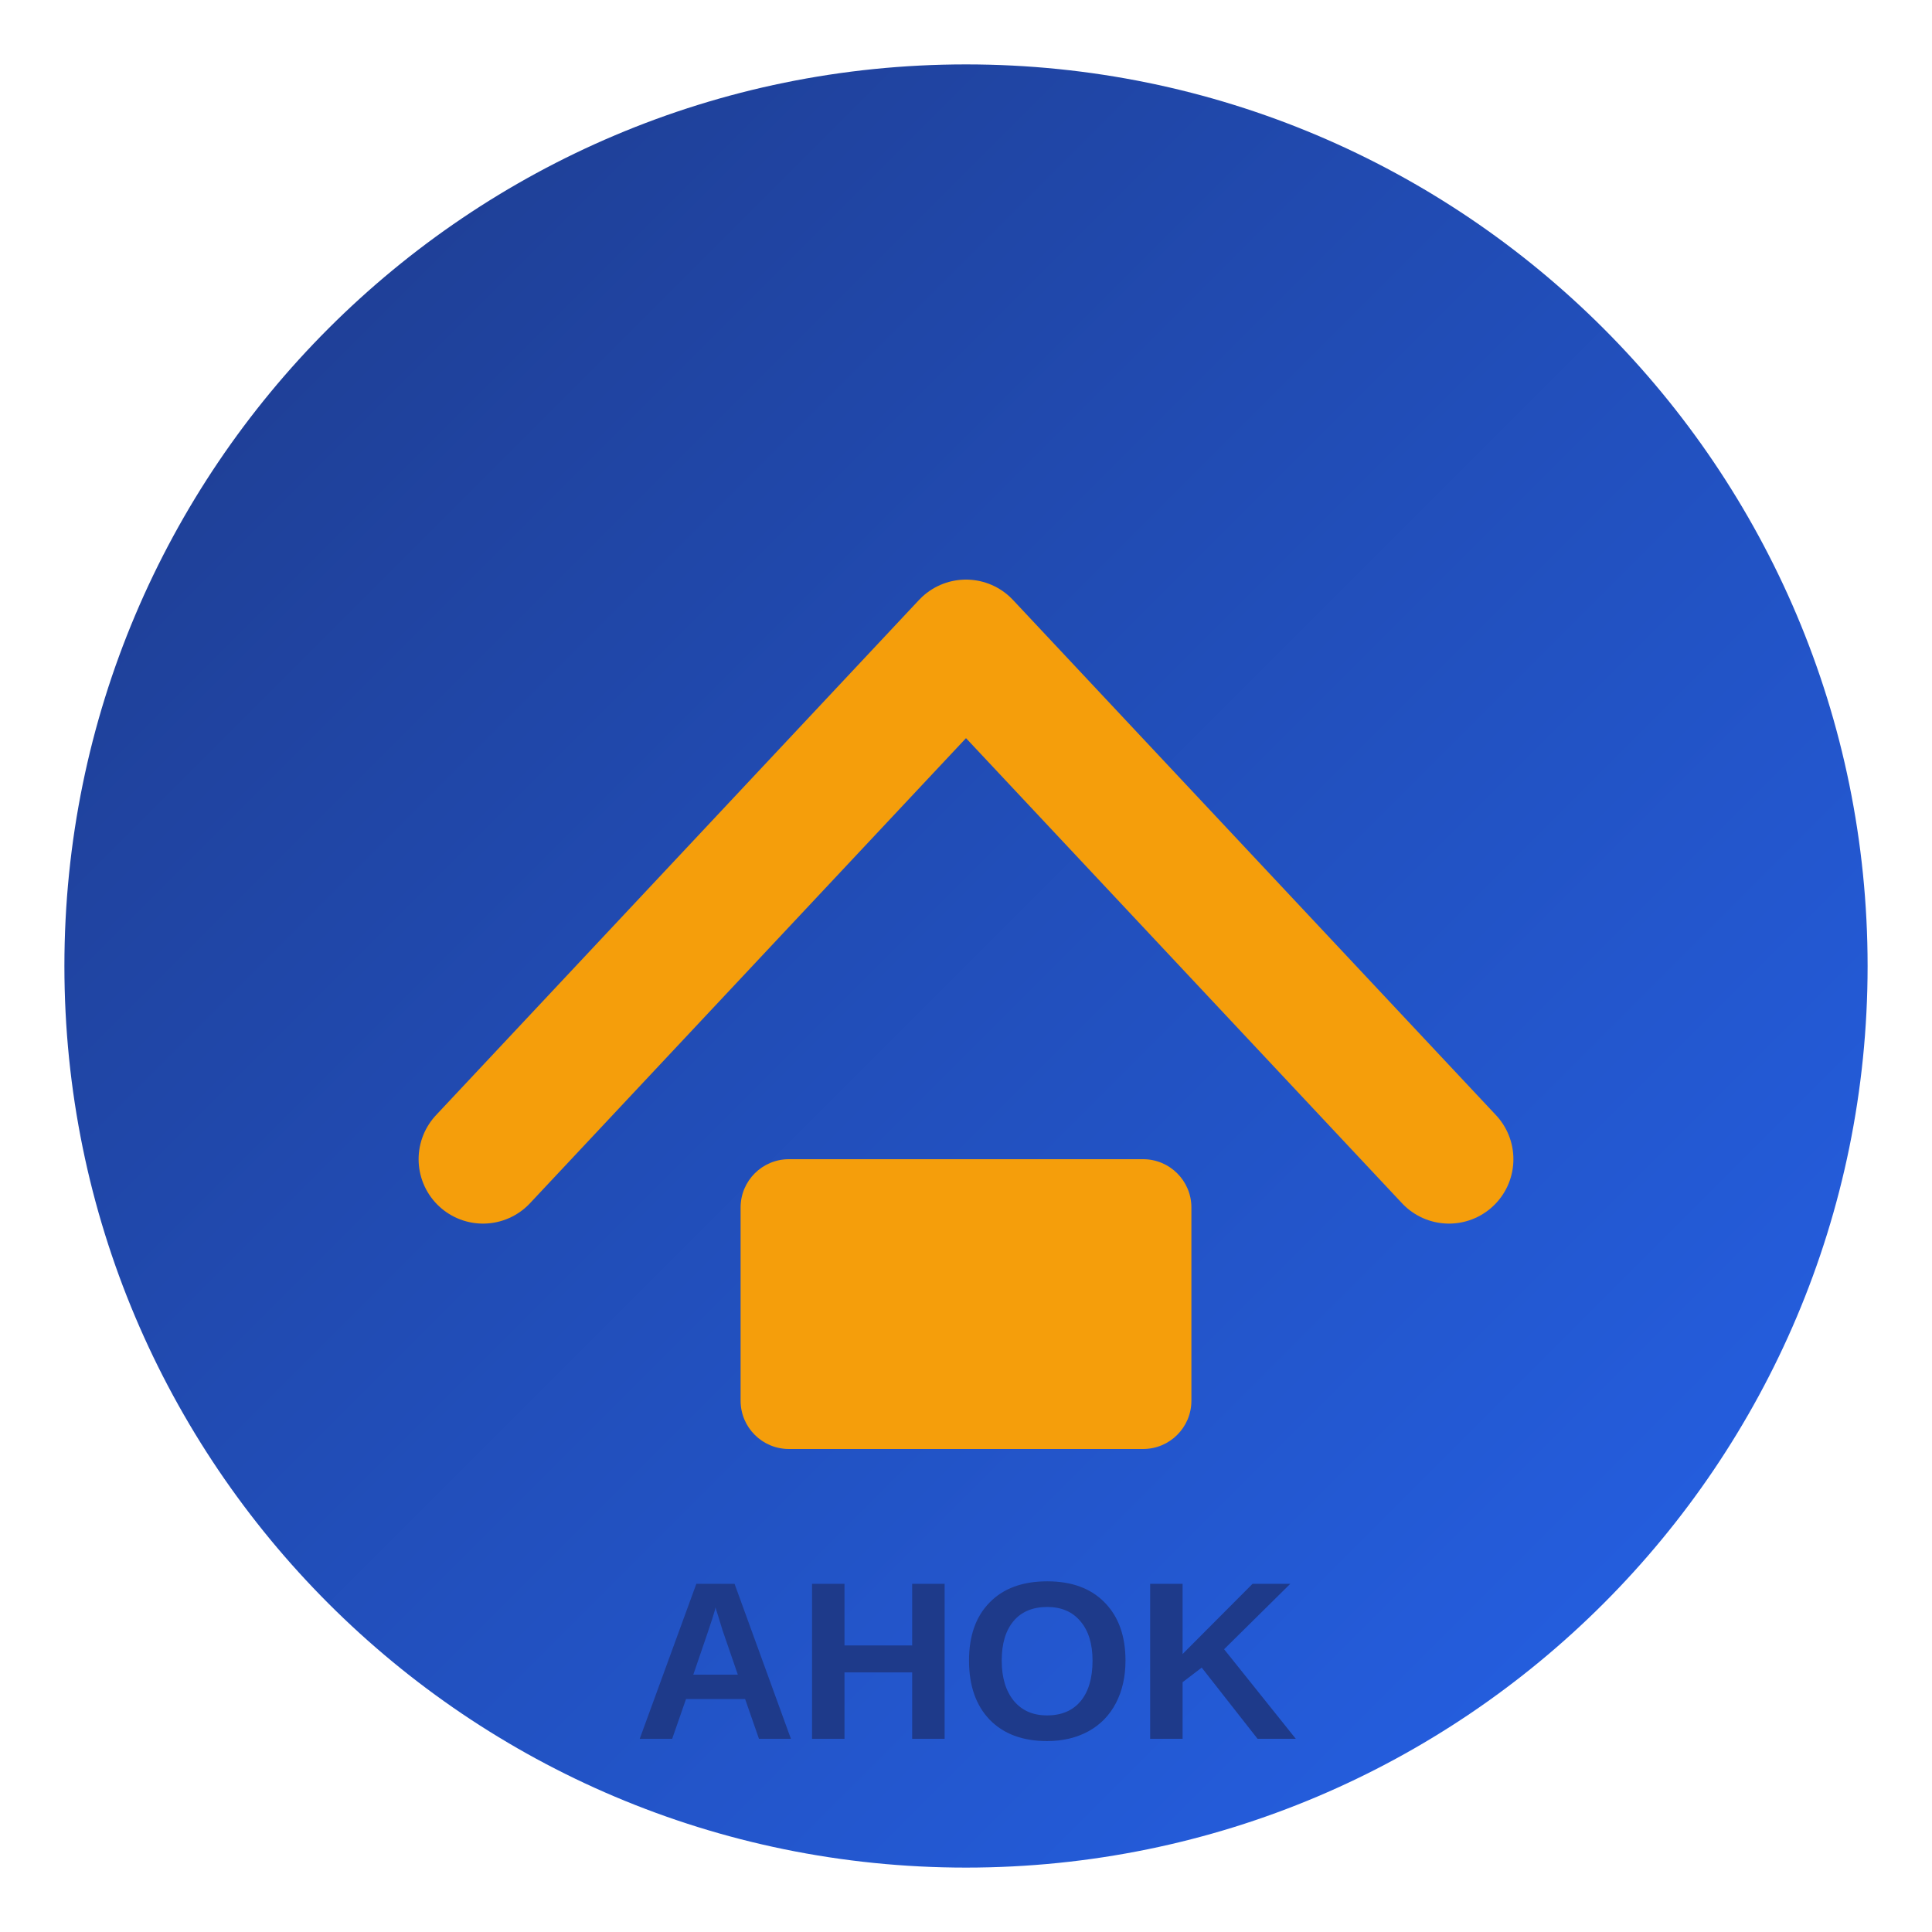
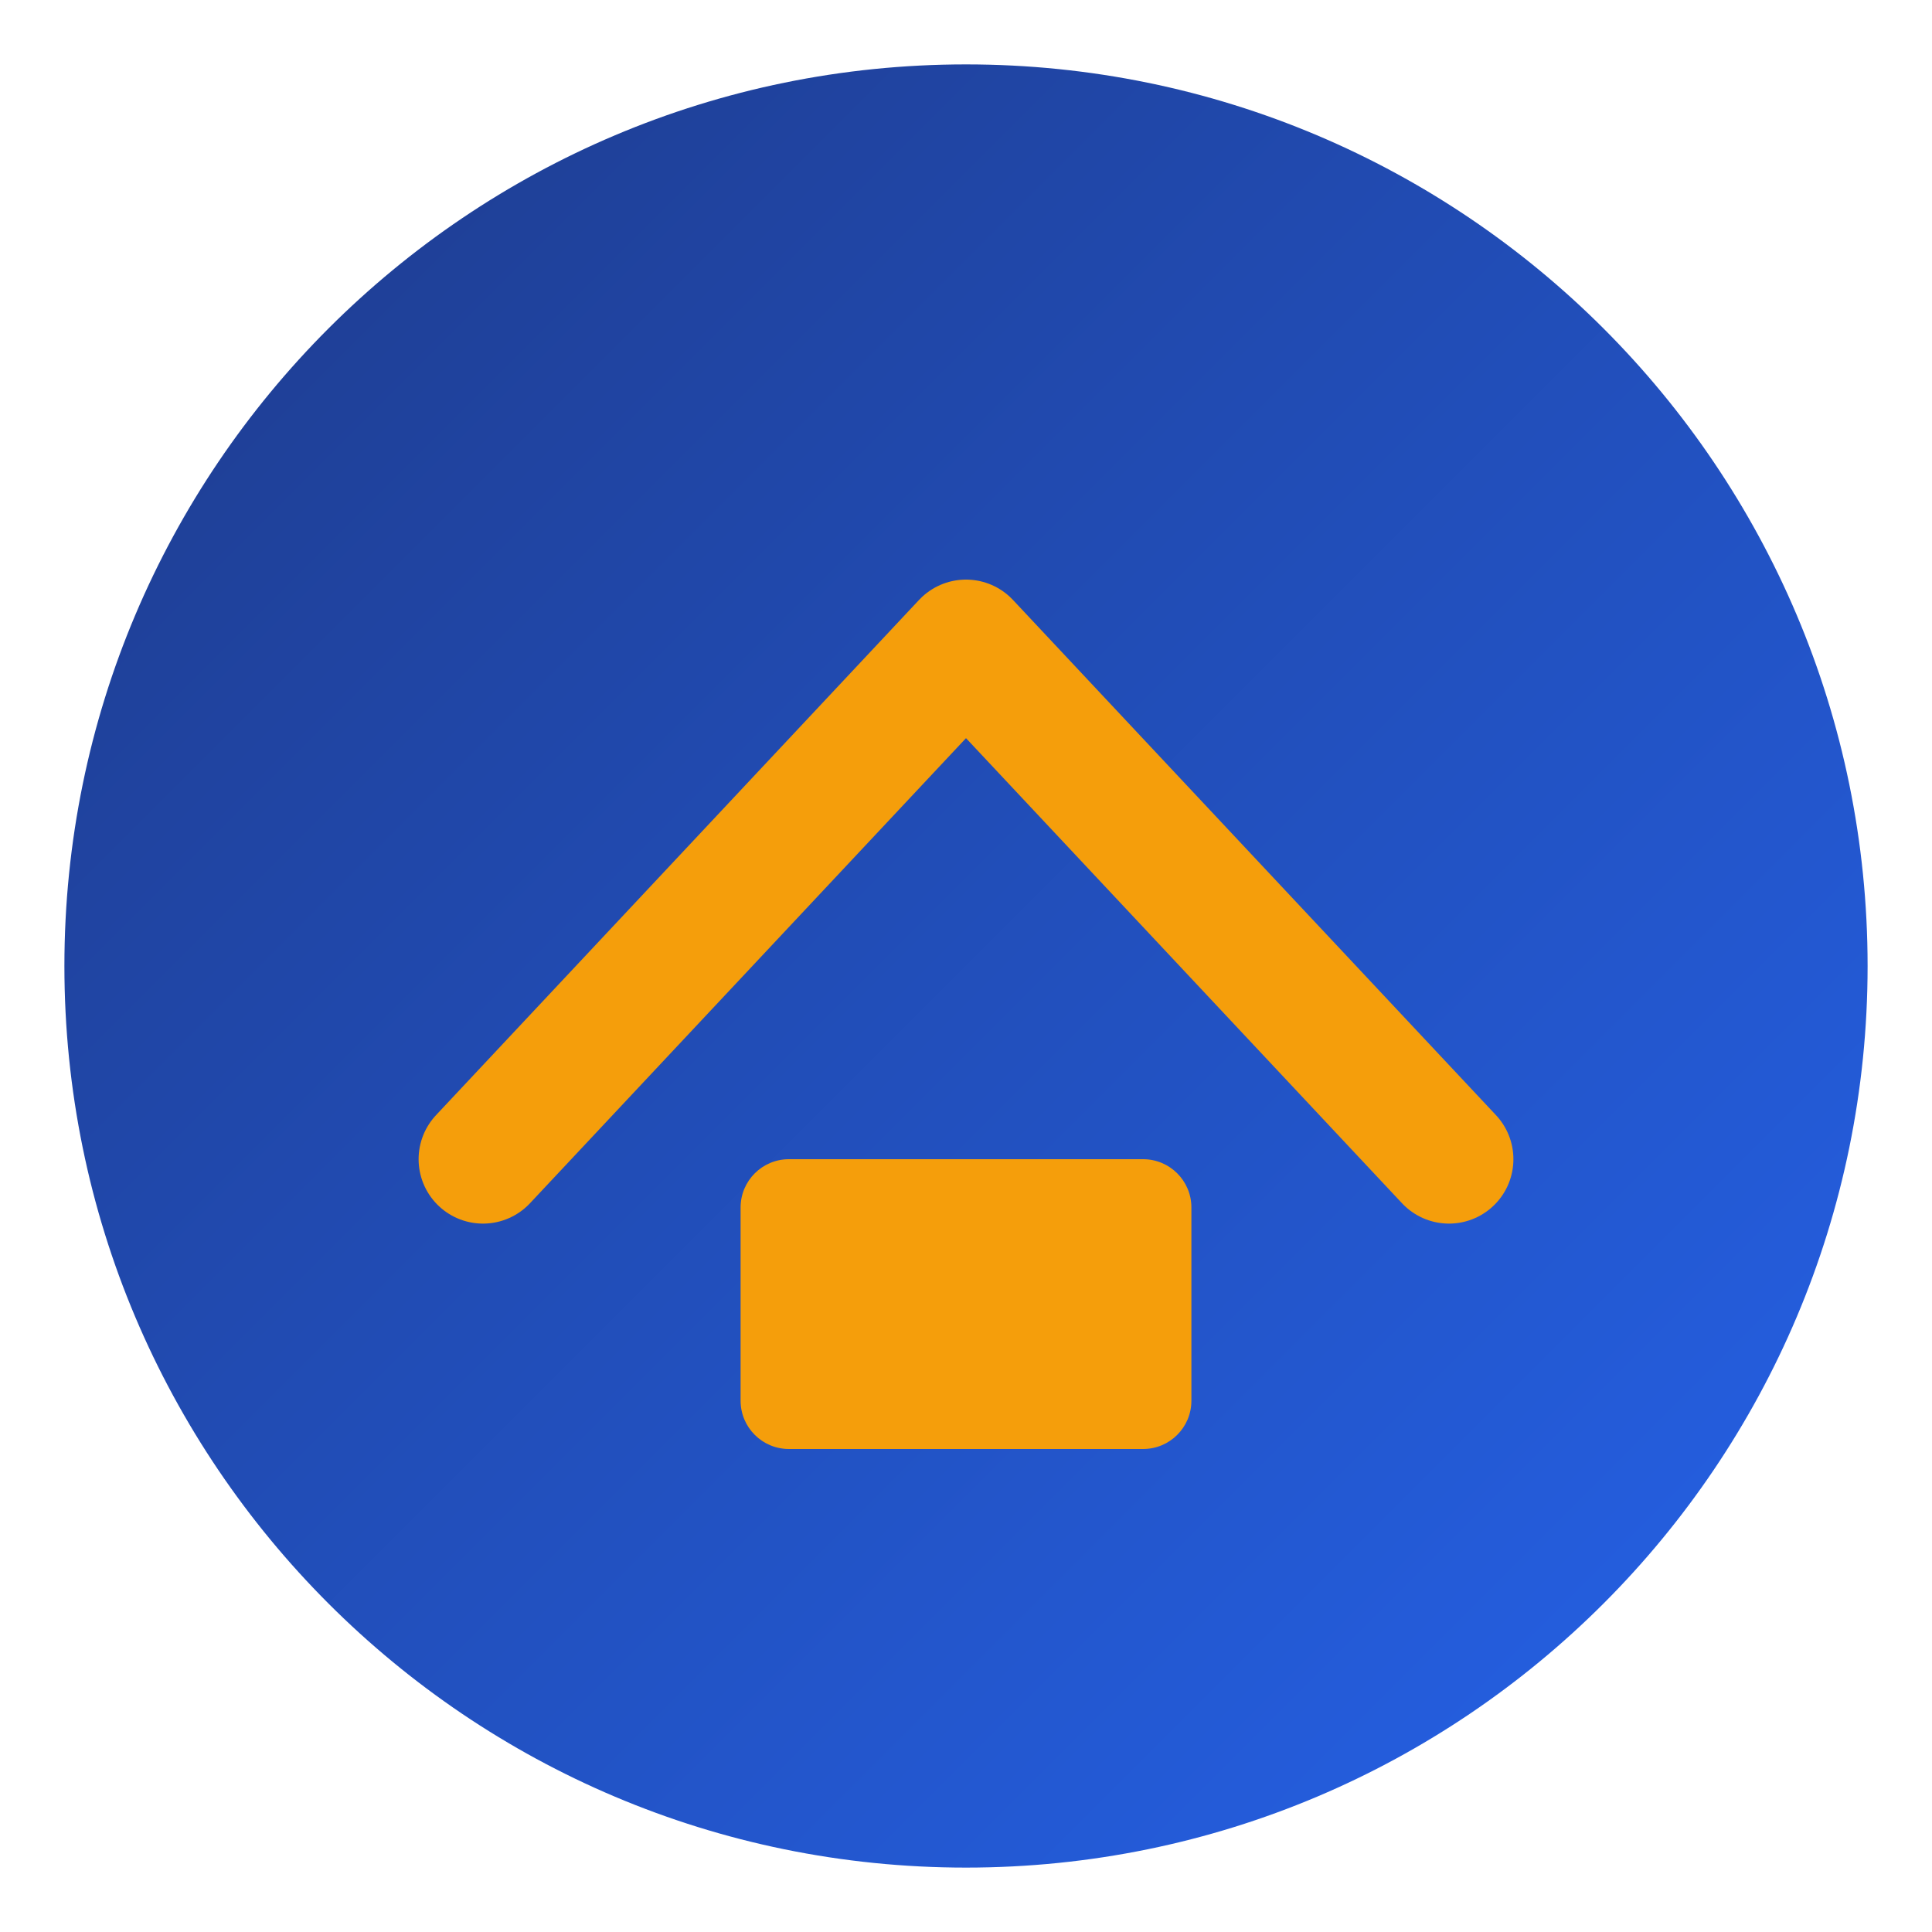
<svg xmlns="http://www.w3.org/2000/svg" viewBox="0 0 120 120" width="120" height="120">
  <defs>
    <linearGradient id="g" x1="0" y1="0" x2="1" y2="1">
      <stop offset="0%" stop-color="#1E3A8A" />
      <stop offset="100%" stop-color="#2563EB" />
    </linearGradient>
  </defs>
  <circle cx="60" cy="60" r="56" fill="url(#g)" />
  <path d="M30 72 L60 40 L90 72" stroke="#F59E0B" stroke-width="8" fill="none" stroke-linecap="round" stroke-linejoin="round" />
  <rect x="46" y="72" width="28" height="18" rx="3" fill="#F59E0B" />
-   <text x="60" y="108" text-anchor="middle" font-family="Arial, sans-serif" font-size="14" font-weight="bold" fill="#1E3A8A">AHOK</text>
</svg>
